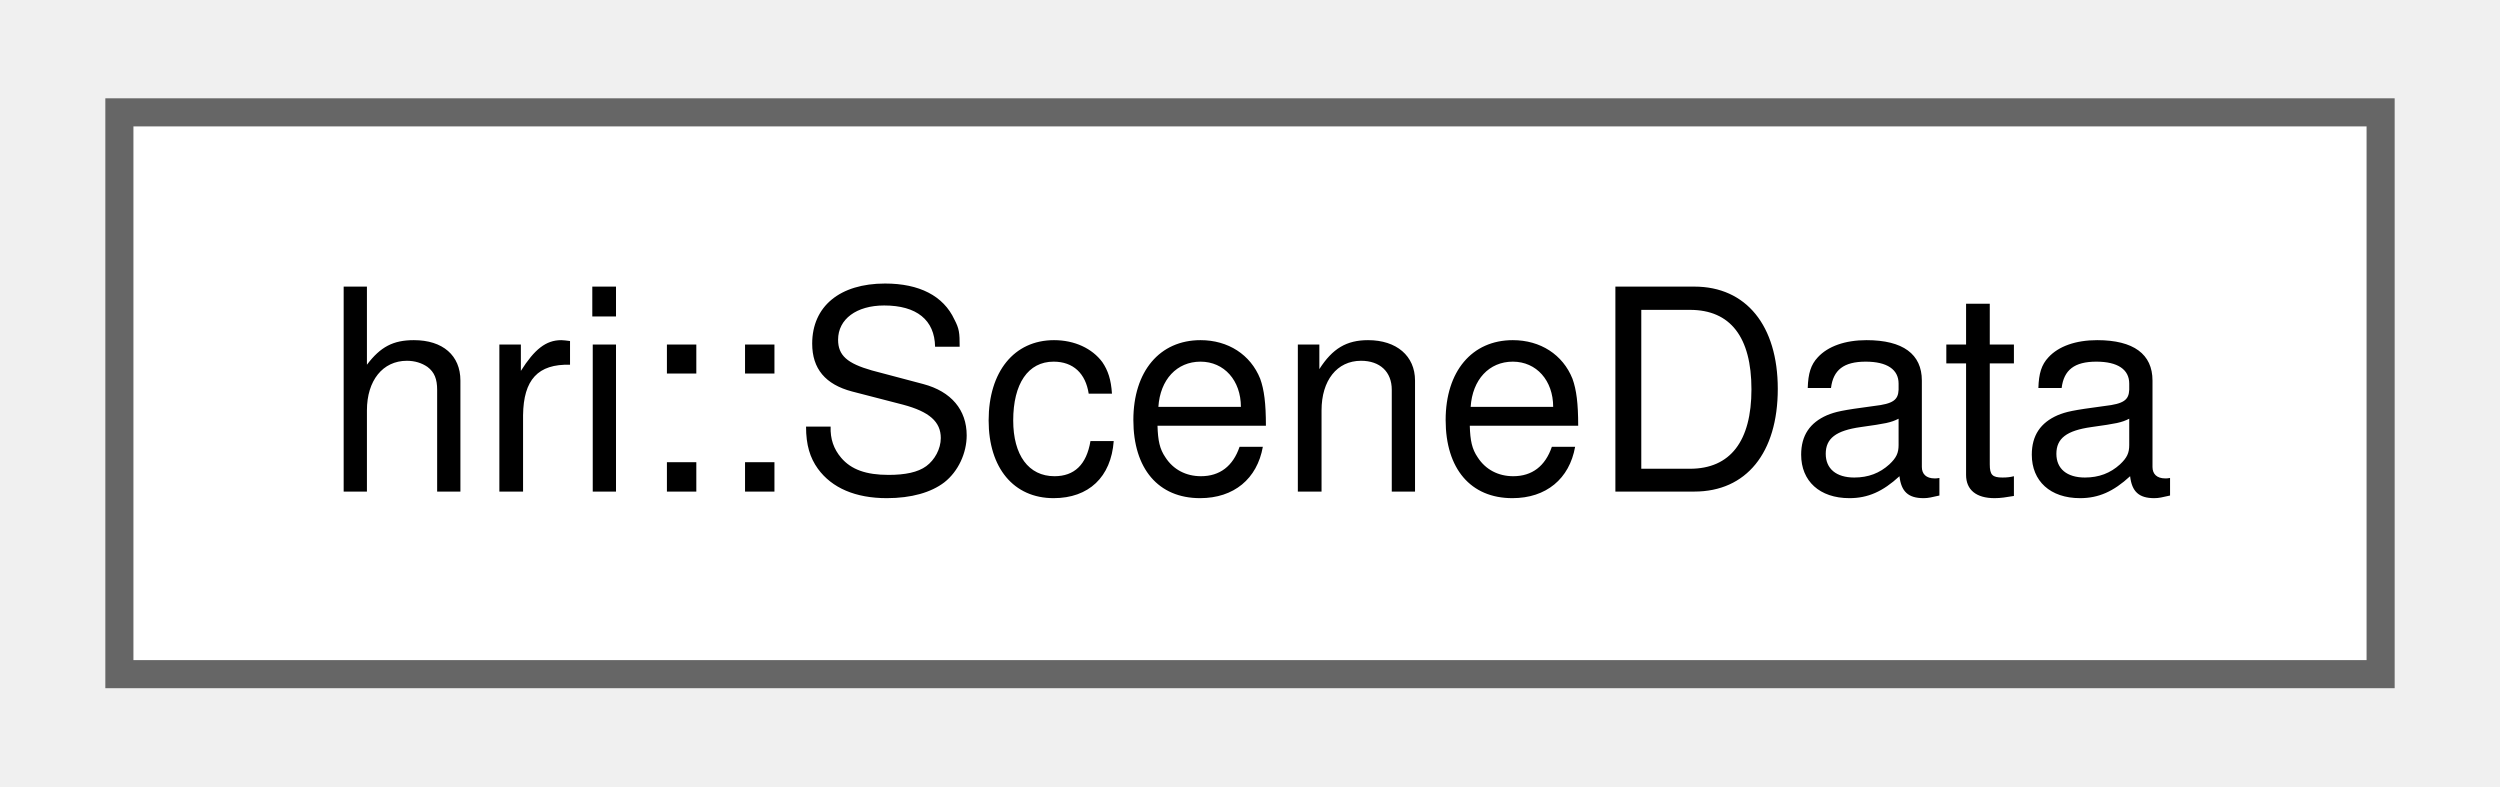
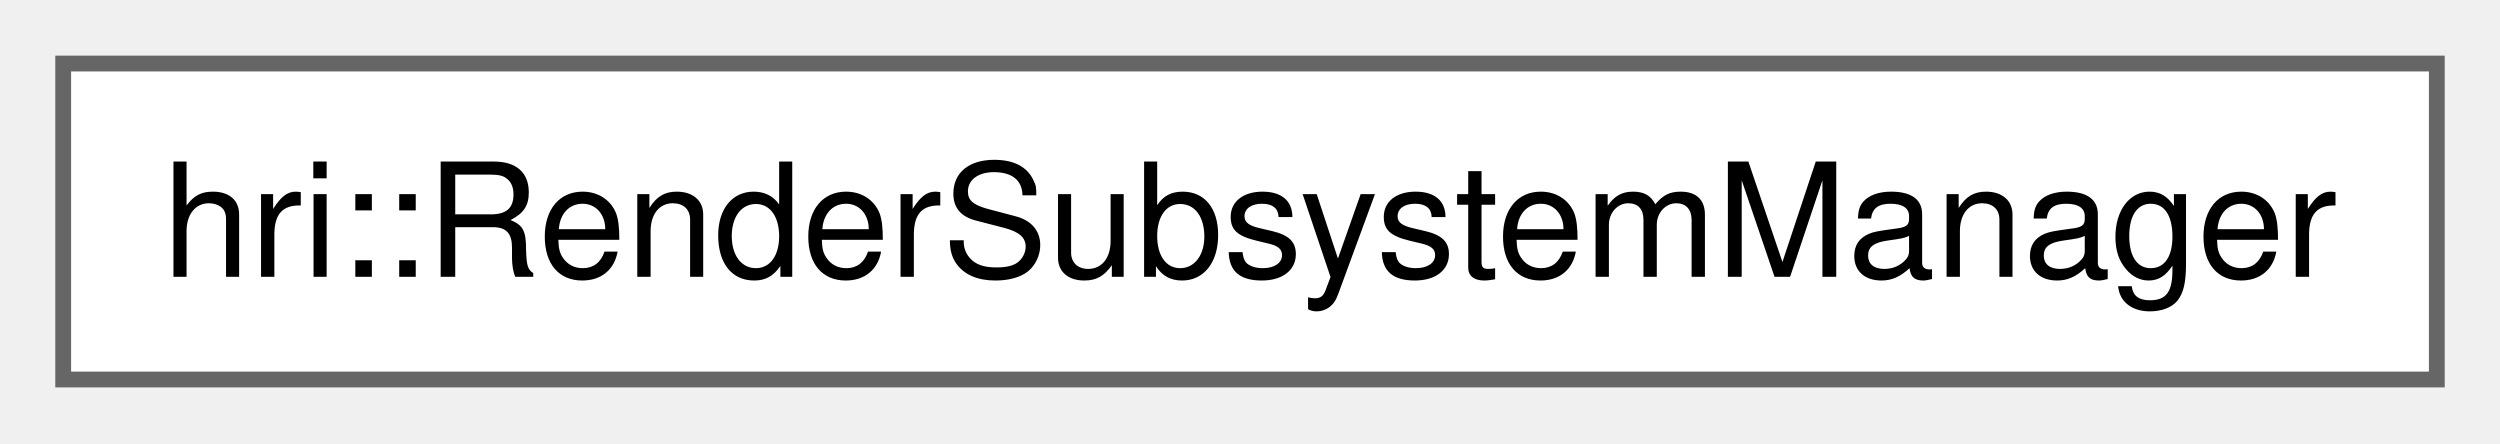
- <svg xmlns="http://www.w3.org/2000/svg" xmlns:xlink="http://www.w3.org/1999/xlink" width="89pt" height="28pt" viewBox="0.00 0.00 88.50 28.00">
+ <svg xmlns="http://www.w3.org/2000/svg" xmlns:xlink="http://www.w3.org/1999/xlink" width="158pt" height="28pt" viewBox="0.00 0.00 158.25 28.00">
  <g id="graph0" class="graph" transform="scale(1 1) rotate(0) translate(4 24)">
    <g id="Node000000" class="node">
      <g id="a_Node000000">
-         <a xlink:href="structhri_1_1_scene_data.html" target="_top" xlink:title="The SceneData struct contains data to be referenced by scene nodes.">
-           <polygon fill="white" stroke="#666666" points="80.5,-20 0,-20 0,0 80.5,0 80.5,-20" />
-           <text text-anchor="middle" x="40.25" y="-6.5" font-family="Helvetica,sans-Serif" font-size="10.00">hri::SceneData</text>
+         <a xlink:href="classhri_1_1_render_subsystem_manager.html" target="_top" xlink:title="The Render Subsystem Manager manages subsystems, allowing registration by name. Different subsystem c...">
+           <polygon fill="white" stroke="#666666" points="150.25,-20 0,-20 0,0 150.25,0 150.25,-20" />
+           <text text-anchor="middle" x="75.12" y="-6.5" font-family="Helvetica,sans-Serif" font-size="10.00">hri::RenderSubsystemManager</text>
        </a>
      </g>
    </g>
  </g>
</svg>
